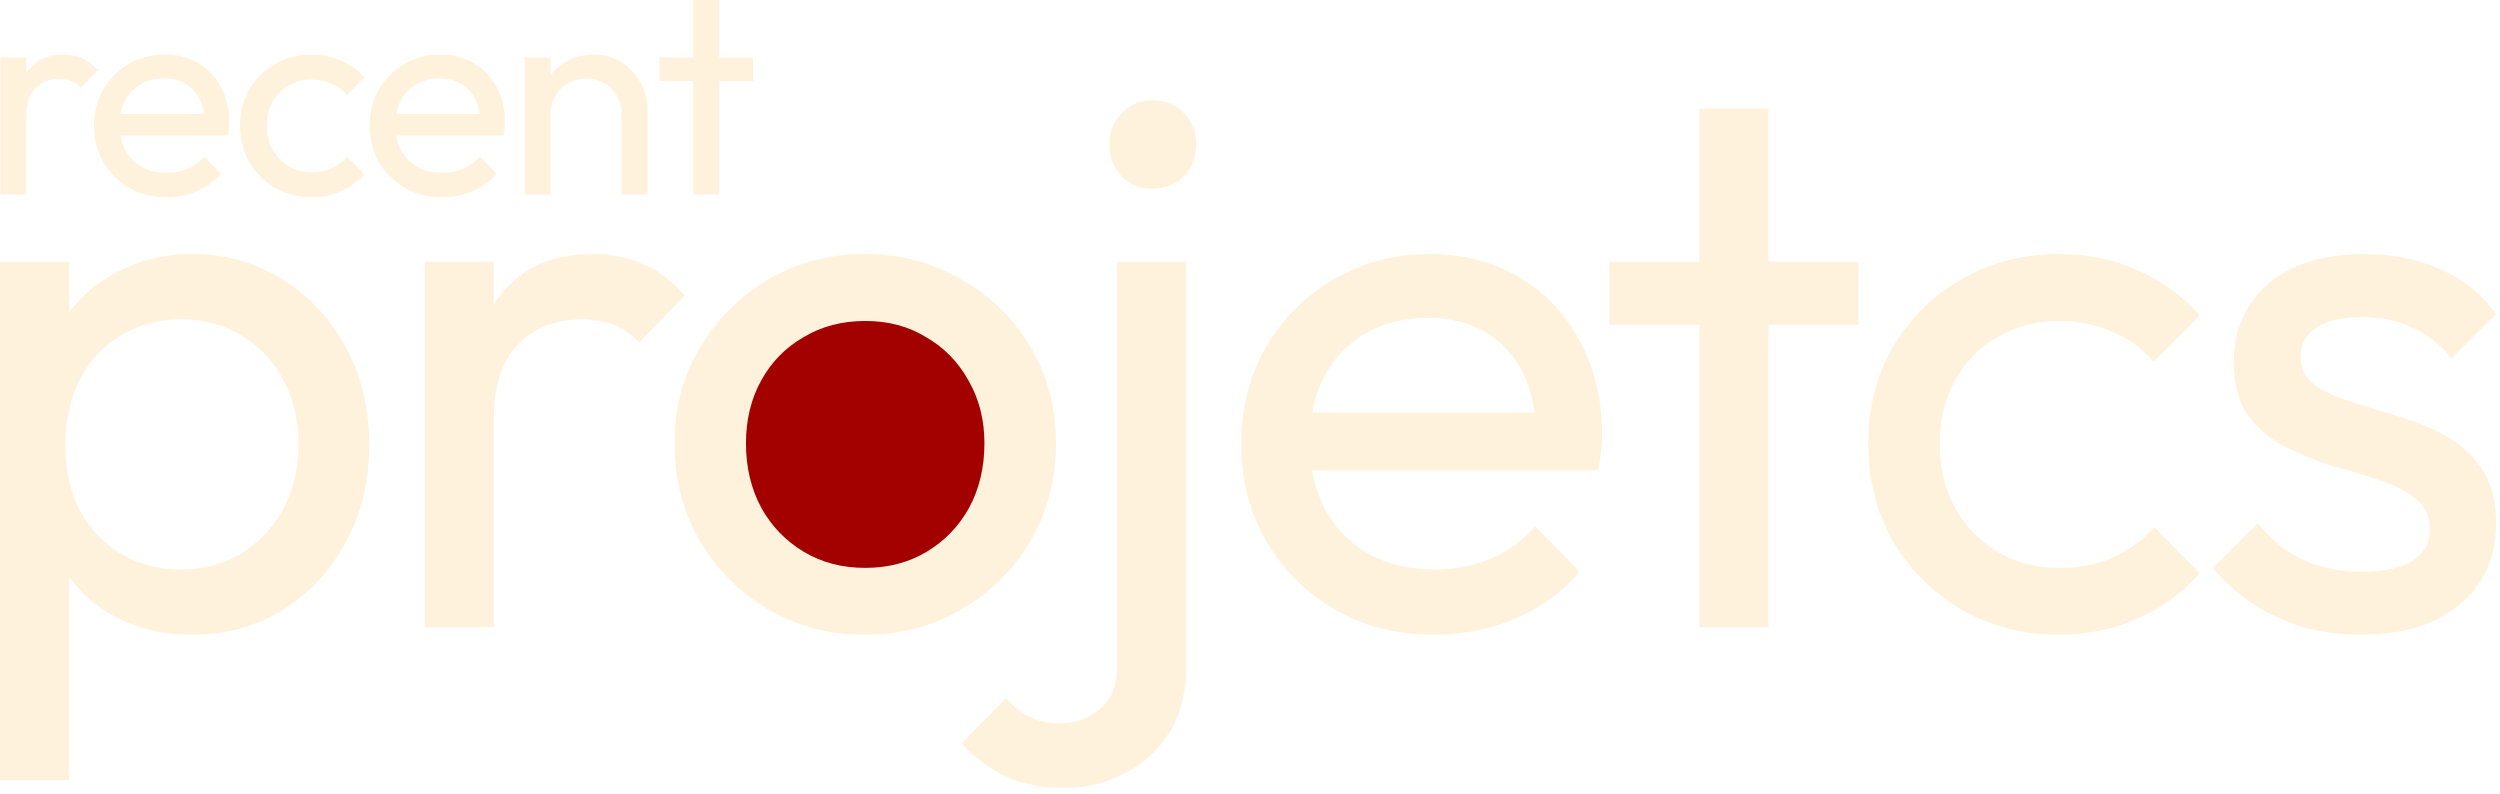
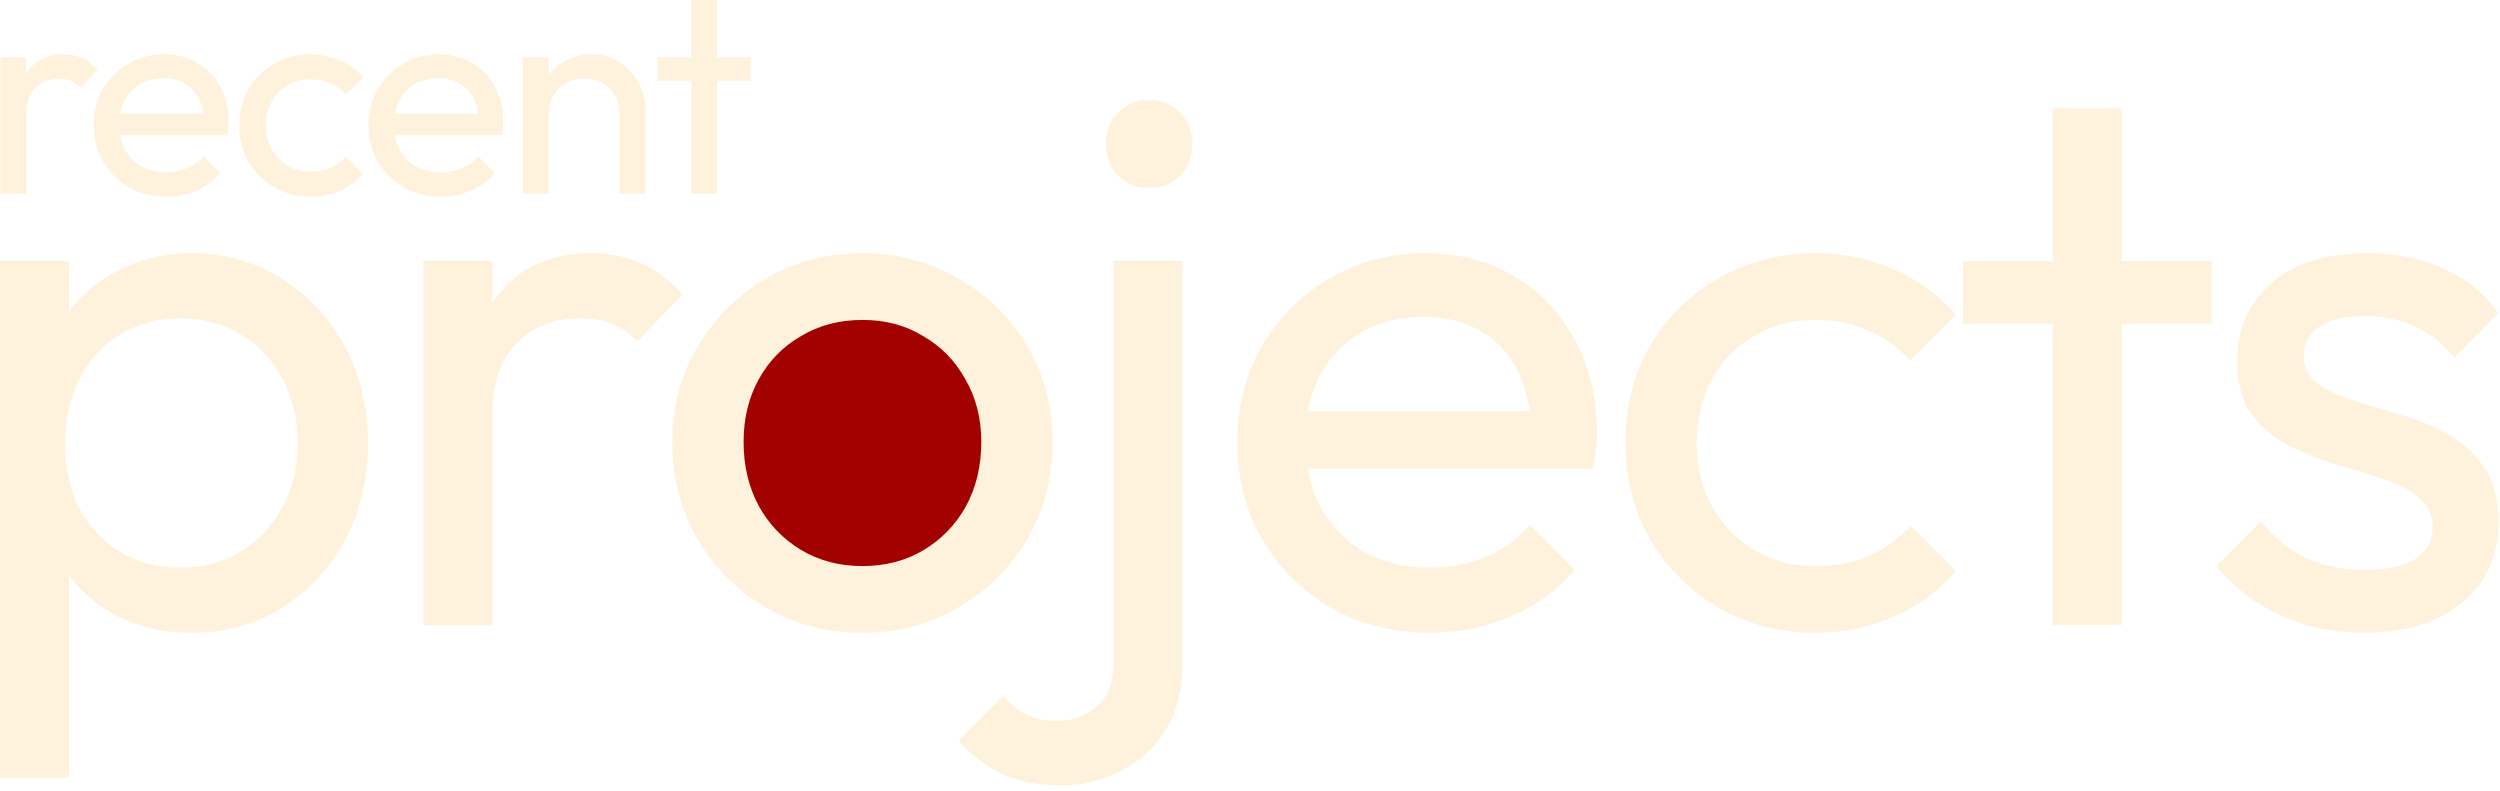
- <svg xmlns="http://www.w3.org/2000/svg" width="312" height="99" viewBox="0 0 312 99" fill="none">
+ <svg xmlns="http://www.w3.org/2000/svg" width="313" height="99" viewBox="0 0 313 99" fill="none">
+   <path d="M0.04 24.264V7.164H3.28V24.264H0.04ZM3.28 14.508L2.056 13.968C2.056 11.784 2.56 10.044 3.568 8.748C4.576 7.452 6.028 6.804 7.924 6.804C8.788 6.804 9.568 6.96 10.264 7.272C10.96 7.56 11.608 8.052 12.208 8.748L10.084 10.944C9.724 10.56 9.328 10.284 8.896 10.116C8.464 9.948 7.96 9.864 7.384 9.864C6.184 9.864 5.2 10.248 4.432 11.016C3.664 11.784 3.28 12.948 3.28 14.508Z" fill="#FFF2DC" />
+   <path d="M20.767 24.624C19.063 24.624 17.527 24.24 16.159 23.472C14.791 22.68 13.711 21.612 12.919 20.268C12.127 18.924 11.731 17.4 11.731 15.696C11.731 14.016 12.115 12.504 12.883 11.16C13.675 9.816 14.731 8.76 16.051 7.992C17.395 7.2 18.895 6.804 20.551 6.804C22.135 6.804 23.527 7.164 24.727 7.884C25.951 8.604 26.899 9.6 27.571 10.872C28.267 12.144 28.615 13.584 28.615 15.192C28.615 15.432 28.603 15.696 28.579 15.984C28.555 16.248 28.507 16.56 28.435 16.92H13.999V14.22H26.707L25.519 15.264C25.519 14.112 25.315 13.14 24.907 12.348C24.499 11.532 23.923 10.908 23.179 10.476C22.435 10.02 21.535 9.792 20.479 9.792C19.375 9.792 18.403 10.032 17.563 10.512C16.723 10.992 16.075 11.664 15.619 12.528C15.163 13.392 14.935 14.412 14.935 15.588C14.935 16.788 15.175 17.844 15.655 18.756C16.135 19.644 16.819 20.34 17.707 20.844C18.595 21.324 19.615 21.564 20.767 21.564C21.727 21.564 22.603 21.396 23.395 21.06C24.211 20.724 24.907 20.22 25.483 19.548L27.571 21.672C26.755 22.632 25.747 23.364 24.547 23.868C23.371 24.372 22.111 24.624 20.767 24.624Z" fill="#FFF2DC" />
+   <path d="M38.88 24.624C37.2 24.624 35.675 24.228 34.307 23.436C32.964 22.644 31.895 21.576 31.104 20.232C30.335 18.864 29.951 17.352 29.951 15.696C29.951 14.016 30.335 12.504 31.104 11.16C31.895 9.816 32.964 8.76 34.307 7.992C35.675 7.2 37.2 6.804 38.88 6.804C40.2 6.804 41.423 7.056 42.551 7.56C43.679 8.04 44.651 8.748 45.468 9.684L43.307 11.844C42.779 11.22 42.132 10.752 41.364 10.44C40.62 10.104 39.791 9.936 38.88 9.936C37.8 9.936 36.84 10.188 35.999 10.692C35.16 11.172 34.499 11.844 34.02 12.708C33.539 13.572 33.3 14.568 33.3 15.696C33.3 16.824 33.539 17.82 34.02 18.684C34.499 19.548 35.16 20.232 35.999 20.736C36.84 21.24 37.8 21.492 38.88 21.492C39.791 21.492 40.62 21.336 41.364 21.024C42.132 20.688 42.791 20.208 43.343 19.584L45.468 21.744C44.675 22.656 43.703 23.364 42.551 23.868C41.423 24.372 40.2 24.624 38.88 24.624Z" fill="#FFF2DC" />
+   <path d="M55.169 24.624C53.465 24.624 51.929 24.24 50.561 23.472C49.193 22.68 48.113 21.612 47.321 20.268C46.529 18.924 46.133 17.4 46.133 15.696C46.133 14.016 46.517 12.504 47.285 11.16C48.077 9.816 49.133 8.76 50.453 7.992C51.797 7.2 53.297 6.804 54.953 6.804C56.537 6.804 57.929 7.164 59.129 7.884C60.353 8.604 61.301 9.6 61.973 10.872C62.669 12.144 63.017 13.584 63.017 15.192C63.017 15.432 63.005 15.696 62.981 15.984C62.957 16.248 62.909 16.56 62.837 16.92H48.401V14.22H61.109L59.921 15.264C59.921 14.112 59.717 13.14 59.309 12.348C58.901 11.532 58.325 10.908 57.581 10.476C56.837 10.02 55.937 9.792 54.881 9.792C53.777 9.792 52.805 10.032 51.965 10.512C51.125 10.992 50.477 11.664 50.021 12.528C49.565 13.392 49.337 14.412 49.337 15.588C49.337 16.788 49.577 17.844 50.057 18.756C50.537 19.644 51.221 20.34 52.109 20.844C52.997 21.324 54.017 21.564 55.169 21.564C56.129 21.564 57.005 21.396 57.797 21.06C58.613 20.724 59.309 20.22 59.885 19.548L61.973 21.672C61.157 22.632 60.149 23.364 58.949 23.868C57.773 24.372 56.513 24.624 55.169 24.624Z" fill="#FFF2DC" />
+   <path d="M77.566 24.264V14.292C77.566 12.996 77.158 11.928 76.342 11.088C75.526 10.248 74.47 9.828 73.174 9.828C72.31 9.828 71.542 10.02 70.87 10.404C70.198 10.788 69.67 11.316 69.286 11.988C68.902 12.66 68.71 13.428 68.71 14.292L67.378 13.536C67.378 12.24 67.666 11.088 68.242 10.08C68.818 9.072 69.622 8.28 70.654 7.704C71.686 7.104 72.85 6.804 74.146 6.804C75.442 6.804 76.582 7.128 77.566 7.776C78.574 8.424 79.366 9.276 79.942 10.332C80.518 11.364 80.806 12.468 80.806 13.644V24.264H77.566ZM65.47 24.264V7.164H68.71V24.264H65.47Z" fill="#FFF2DC" />
+   <path d="M86.53 24.264V0H89.77V24.264H86.53ZM82.318 10.116V7.164H93.982V10.116H82.318Z" fill="#FFF2DC" />
  <path d="M124.664 55.264C124.664 64.653 117.053 72.264 107.664 72.264C98.275 72.264 90.664 64.653 90.664 55.264C90.664 45.875 98.275 38.264 107.664 38.264C117.053 38.264 124.664 45.875 124.664 55.264Z" fill="#A30000" />
  <path d="M24 79.224C20.544 79.224 17.408 78.52 14.592 77.112C11.84 75.64 9.632 73.624 7.968 71.064C6.304 68.504 5.376 65.592 5.184 62.328V48.6C5.376 45.272 6.304 42.36 7.968 39.864C9.696 37.304 11.936 35.32 14.688 33.912C17.504 32.44 20.608 31.704 24 31.704C28.16 31.704 31.904 32.76 35.232 34.872C38.624 36.984 41.28 39.832 43.2 43.416C45.12 47 46.08 51.032 46.08 55.512C46.08 59.992 45.12 64.024 43.2 67.608C41.28 71.192 38.624 74.04 35.232 76.152C31.904 78.2 28.16 79.224 24 79.224ZM0 97.368V32.664H8.64V44.664L7.008 55.704L8.64 66.84V97.368H0ZM22.56 71.064C25.44 71.064 27.968 70.392 30.144 69.048C32.32 67.704 34.048 65.88 35.328 63.576C36.608 61.208 37.248 58.488 37.248 55.416C37.248 52.408 36.608 49.72 35.328 47.352C34.048 44.984 32.32 43.16 30.144 41.88C27.968 40.536 25.472 39.864 22.656 39.864C19.776 39.864 17.248 40.536 15.072 41.88C12.896 43.16 11.2 44.984 9.984 47.352C8.768 49.72 8.16 52.44 8.16 55.512C8.16 58.52 8.736 61.208 9.888 63.576C11.104 65.88 12.8 67.704 14.976 69.048C17.216 70.392 19.744 71.064 22.56 71.064Z" fill="#FFF2DC" />
  <path d="M52.995 78.264V32.664H61.635V78.264H52.995ZM61.635 52.248L58.371 50.808C58.371 44.984 59.715 40.344 62.403 36.888C65.091 33.432 68.963 31.704 74.019 31.704C76.323 31.704 78.403 32.12 80.259 32.952C82.115 33.72 83.843 35.032 85.443 36.888L79.779 42.744C78.819 41.72 77.763 40.984 76.611 40.536C75.459 40.088 74.115 39.864 72.579 39.864C69.379 39.864 66.755 40.888 64.707 42.936C62.659 44.984 61.635 48.088 61.635 52.248Z" fill="#FFF2DC" />
  <path d="M107.978 79.224C103.498 79.224 99.466 78.168 95.882 76.056C92.298 73.944 89.45 71.096 87.338 67.512C85.226 63.864 84.17 59.8 84.17 55.32C84.17 50.904 85.226 46.936 87.338 43.416C89.45 39.832 92.298 36.984 95.882 34.872C99.466 32.76 103.498 31.704 107.978 31.704C112.394 31.704 116.394 32.76 119.978 34.872C123.626 36.92 126.506 39.736 128.618 43.32C130.73 46.904 131.786 50.904 131.786 55.32C131.786 59.8 130.73 63.864 128.618 67.512C126.506 71.096 123.626 73.944 119.978 76.056C116.394 78.168 112.394 79.224 107.978 79.224ZM107.978 70.872C110.858 70.872 113.418 70.2 115.658 68.856C117.898 67.512 119.658 65.688 120.938 63.384C122.218 61.016 122.858 58.328 122.858 55.32C122.858 52.376 122.186 49.752 120.842 47.448C119.562 45.144 117.802 43.352 115.562 42.072C113.386 40.728 110.858 40.056 107.978 40.056C105.098 40.056 102.538 40.728 100.298 42.072C98.058 43.352 96.298 45.144 95.018 47.448C93.738 49.752 93.098 52.376 93.098 55.32C93.098 58.328 93.738 61.016 95.018 63.384C96.298 65.688 98.058 67.512 100.298 68.856C102.538 70.2 105.098 70.872 107.978 70.872Z" fill="#FFF2DC" />
  <path d="M132.881 98.328C129.937 98.328 127.473 97.848 125.489 96.888C123.441 95.928 121.617 94.552 120.017 92.76L125.585 87.096C126.481 88.184 127.473 88.984 128.561 89.496C129.585 90.008 130.833 90.264 132.305 90.264C134.225 90.264 135.889 89.656 137.297 88.44C138.705 87.288 139.409 85.528 139.409 83.16V32.664H148.049V83.064C148.049 86.392 147.345 89.176 145.937 91.416C144.529 93.656 142.673 95.352 140.369 96.504C138.065 97.72 135.569 98.328 132.881 98.328ZM143.825 23.544C142.289 23.544 141.009 23.032 139.985 22.008C138.961 20.92 138.449 19.576 138.449 17.976C138.449 16.44 138.961 15.16 139.985 14.136C141.009 13.048 142.289 12.504 143.825 12.504C145.425 12.504 146.737 13.048 147.761 14.136C148.785 15.16 149.297 16.44 149.297 17.976C149.297 19.576 148.785 20.92 147.761 22.008C146.737 23.032 145.425 23.544 143.825 23.544Z" fill="#FFF2DC" />
  <path d="M179.006 79.224C174.462 79.224 170.366 78.2 166.718 76.152C163.07 74.04 160.19 71.192 158.078 67.608C155.966 64.024 154.91 59.96 154.91 55.416C154.91 50.936 155.934 46.904 157.982 43.32C160.094 39.736 162.91 36.92 166.43 34.872C170.014 32.76 174.014 31.704 178.43 31.704C182.654 31.704 186.366 32.664 189.566 34.584C192.83 36.504 195.358 39.16 197.15 42.552C199.006 45.944 199.934 49.784 199.934 54.072C199.934 54.712 199.902 55.416 199.838 56.184C199.774 56.888 199.646 57.72 199.454 58.68H160.958V51.48H194.846L191.678 54.264C191.678 51.192 191.134 48.6 190.046 46.488C188.958 44.312 187.422 42.648 185.438 41.496C183.454 40.28 181.054 39.672 178.238 39.672C175.294 39.672 172.702 40.312 170.462 41.592C168.222 42.872 166.494 44.664 165.278 46.968C164.062 49.272 163.454 51.992 163.454 55.128C163.454 58.328 164.094 61.144 165.374 63.576C166.654 65.944 168.478 67.8 170.846 69.144C173.214 70.424 175.934 71.064 179.006 71.064C181.566 71.064 183.902 70.616 186.014 69.72C188.19 68.824 190.046 67.48 191.582 65.688L197.15 71.352C194.974 73.912 192.286 75.864 189.086 77.208C185.95 78.552 182.59 79.224 179.006 79.224Z" fill="#FFF2DC" />
-   <path d="M212.077 78.264V13.56H220.717V78.264H212.077ZM200.845 40.536V32.664H231.949V40.536H200.845Z" fill="#FFF2DC" />
-   <path d="M256.958 79.224C252.478 79.224 248.414 78.168 244.766 76.056C241.182 73.944 238.334 71.096 236.222 67.512C234.174 63.864 233.15 59.832 233.15 55.416C233.15 50.936 234.174 46.904 236.222 43.32C238.334 39.736 241.182 36.92 244.766 34.872C248.414 32.76 252.478 31.704 256.958 31.704C260.478 31.704 263.742 32.376 266.75 33.72C269.758 35 272.35 36.888 274.526 39.384L268.766 45.144C267.358 43.48 265.63 42.232 263.582 41.4C261.598 40.504 259.39 40.056 256.958 40.056C254.078 40.056 251.518 40.728 249.278 42.072C247.038 43.352 245.278 45.144 243.998 47.448C242.718 49.752 242.078 52.408 242.078 55.416C242.078 58.424 242.718 61.08 243.998 63.384C245.278 65.688 247.038 67.512 249.278 68.856C251.518 70.2 254.078 70.872 256.958 70.872C259.39 70.872 261.598 70.456 263.582 69.624C265.63 68.728 267.39 67.448 268.862 65.784L274.526 71.544C272.414 73.976 269.822 75.864 266.75 77.208C263.742 78.552 260.478 79.224 256.958 79.224Z" fill="#FFF2DC" />
-   <path d="M294.711 79.224C292.151 79.224 289.719 78.904 287.415 78.264C285.175 77.56 283.095 76.6 281.175 75.384C279.255 74.104 277.591 72.6 276.183 70.872L281.751 65.304C283.415 67.352 285.335 68.888 287.511 69.912C289.687 70.872 292.119 71.352 294.807 71.352C297.495 71.352 299.575 70.904 301.047 70.008C302.519 69.048 303.255 67.736 303.255 66.072C303.255 64.408 302.647 63.128 301.431 62.232C300.279 61.272 298.775 60.504 296.919 59.928C295.063 59.288 293.079 58.68 290.967 58.104C288.919 57.464 286.967 56.664 285.111 55.704C283.255 54.744 281.719 53.432 280.503 51.768C279.351 50.104 278.775 47.896 278.775 45.144C278.775 42.392 279.447 40.024 280.791 38.04C282.135 35.992 283.991 34.424 286.359 33.336C288.791 32.248 291.703 31.704 295.095 31.704C298.679 31.704 301.847 32.344 304.599 33.624C307.415 34.84 309.719 36.696 311.511 39.192L305.943 44.76C304.663 43.096 303.063 41.816 301.143 40.92C299.287 40.024 297.175 39.576 294.807 39.576C292.311 39.576 290.391 40.024 289.047 40.92C287.767 41.752 287.127 42.936 287.127 44.472C287.127 46.008 287.703 47.192 288.855 48.024C290.007 48.856 291.511 49.56 293.367 50.136C295.287 50.712 297.271 51.32 299.319 51.96C301.367 52.536 303.319 53.336 305.175 54.36C307.031 55.384 308.535 56.76 309.687 58.488C310.903 60.216 311.511 62.488 311.511 65.304C311.511 69.592 309.975 72.984 306.903 75.48C303.895 77.976 299.831 79.224 294.711 79.224Z" fill="#FFF2DC" />
-   <path d="M0.04 24.264V7.164H3.28V24.264H0.04ZM3.28 14.508L2.056 13.968C2.056 11.784 2.56 10.044 3.568 8.748C4.576 7.452 6.028 6.804 7.924 6.804C8.788 6.804 9.568 6.96 10.264 7.272C10.96 7.56 11.608 8.052 12.208 8.748L10.084 10.944C9.724 10.56 9.328 10.284 8.896 10.116C8.464 9.948 7.96 9.864 7.384 9.864C6.184 9.864 5.2 10.248 4.432 11.016C3.664 11.784 3.28 12.948 3.28 14.508Z" fill="#FFF2DC" />
-   <path d="M20.767 24.624C19.063 24.624 17.527 24.24 16.159 23.472C14.791 22.68 13.711 21.612 12.919 20.268C12.127 18.924 11.731 17.4 11.731 15.696C11.731 14.016 12.115 12.504 12.883 11.16C13.675 9.816 14.731 8.76 16.051 7.992C17.395 7.2 18.895 6.804 20.551 6.804C22.135 6.804 23.527 7.164 24.727 7.884C25.951 8.604 26.899 9.6 27.571 10.872C28.267 12.144 28.615 13.584 28.615 15.192C28.615 15.432 28.603 15.696 28.579 15.984C28.555 16.248 28.507 16.56 28.435 16.92H13.999V14.22H26.707L25.519 15.264C25.519 14.112 25.315 13.14 24.907 12.348C24.499 11.532 23.923 10.908 23.179 10.476C22.435 10.02 21.535 9.792 20.479 9.792C19.375 9.792 18.403 10.032 17.563 10.512C16.723 10.992 16.075 11.664 15.619 12.528C15.163 13.392 14.935 14.412 14.935 15.588C14.935 16.788 15.175 17.844 15.655 18.756C16.135 19.644 16.819 20.34 17.707 20.844C18.595 21.324 19.615 21.564 20.767 21.564C21.727 21.564 22.603 21.396 23.395 21.06C24.211 20.724 24.907 20.22 25.483 19.548L27.571 21.672C26.755 22.632 25.747 23.364 24.547 23.868C23.371 24.372 22.111 24.624 20.767 24.624Z" fill="#FFF2DC" />
-   <path d="M38.88 24.624C37.2 24.624 35.675 24.228 34.307 23.436C32.964 22.644 31.895 21.576 31.104 20.232C30.335 18.864 29.951 17.352 29.951 15.696C29.951 14.016 30.335 12.504 31.104 11.16C31.895 9.816 32.964 8.76 34.307 7.992C35.675 7.2 37.2 6.804 38.88 6.804C40.2 6.804 41.423 7.056 42.551 7.56C43.679 8.04 44.651 8.748 45.468 9.684L43.307 11.844C42.779 11.22 42.132 10.752 41.364 10.44C40.62 10.104 39.791 9.936 38.88 9.936C37.8 9.936 36.84 10.188 35.999 10.692C35.16 11.172 34.499 11.844 34.02 12.708C33.539 13.572 33.3 14.568 33.3 15.696C33.3 16.824 33.539 17.82 34.02 18.684C34.499 19.548 35.16 20.232 35.999 20.736C36.84 21.24 37.8 21.492 38.88 21.492C39.791 21.492 40.62 21.336 41.364 21.024C42.132 20.688 42.791 20.208 43.343 19.584L45.468 21.744C44.675 22.656 43.703 23.364 42.551 23.868C41.423 24.372 40.2 24.624 38.88 24.624Z" fill="#FFF2DC" />
-   <path d="M55.169 24.624C53.465 24.624 51.929 24.24 50.561 23.472C49.193 22.68 48.113 21.612 47.321 20.268C46.529 18.924 46.133 17.4 46.133 15.696C46.133 14.016 46.517 12.504 47.285 11.16C48.077 9.816 49.133 8.76 50.453 7.992C51.797 7.2 53.297 6.804 54.953 6.804C56.537 6.804 57.929 7.164 59.129 7.884C60.353 8.604 61.301 9.6 61.973 10.872C62.669 12.144 63.017 13.584 63.017 15.192C63.017 15.432 63.005 15.696 62.981 15.984C62.957 16.248 62.909 16.56 62.837 16.92H48.401V14.22H61.109L59.921 15.264C59.921 14.112 59.717 13.14 59.309 12.348C58.901 11.532 58.325 10.908 57.581 10.476C56.837 10.02 55.937 9.792 54.881 9.792C53.777 9.792 52.805 10.032 51.965 10.512C51.125 10.992 50.477 11.664 50.021 12.528C49.565 13.392 49.337 14.412 49.337 15.588C49.337 16.788 49.577 17.844 50.057 18.756C50.537 19.644 51.221 20.34 52.109 20.844C52.997 21.324 54.017 21.564 55.169 21.564C56.129 21.564 57.005 21.396 57.797 21.06C58.613 20.724 59.309 20.22 59.885 19.548L61.973 21.672C61.157 22.632 60.149 23.364 58.949 23.868C57.773 24.372 56.513 24.624 55.169 24.624Z" fill="#FFF2DC" />
-   <path d="M77.566 24.264V14.292C77.566 12.996 77.158 11.928 76.342 11.088C75.526 10.248 74.47 9.828 73.174 9.828C72.31 9.828 71.542 10.02 70.87 10.404C70.198 10.788 69.67 11.316 69.286 11.988C68.902 12.66 68.71 13.428 68.71 14.292L67.378 13.536C67.378 12.24 67.666 11.088 68.242 10.08C68.818 9.072 69.622 8.28 70.654 7.704C71.686 7.104 72.85 6.804 74.146 6.804C75.442 6.804 76.582 7.128 77.566 7.776C78.574 8.424 79.366 9.276 79.942 10.332C80.518 11.364 80.806 12.468 80.806 13.644V24.264H77.566ZM65.47 24.264V7.164H68.71V24.264H65.47Z" fill="#FFF2DC" />
-   <path d="M86.53 24.264V0H89.77V24.264H86.53ZM82.318 10.116V7.164H93.982V10.116H82.318Z" fill="#FFF2DC" />
+   <path d="M227.307 79.224C222.827 79.224 218.763 78.168 215.115 76.056C211.531 73.944 208.683 71.096 206.571 67.512C204.523 63.864 203.499 59.832 203.499 55.416C203.499 50.936 204.523 46.904 206.571 43.32C208.683 39.736 211.531 36.92 215.115 34.872C218.763 32.76 222.827 31.704 227.307 31.704C230.827 31.704 234.091 32.376 237.099 33.72C240.107 35 242.699 36.888 244.875 39.384L239.115 45.144C237.707 43.48 235.979 42.232 233.931 41.4C231.947 40.504 229.739 40.056 227.307 40.056C224.427 40.056 221.867 40.728 219.627 42.072C217.387 43.352 215.627 45.144 214.347 47.448C213.067 49.752 212.427 52.408 212.427 55.416C212.427 58.424 213.067 61.08 214.347 63.384C215.627 65.688 217.387 67.512 219.627 68.856C221.867 70.2 224.427 70.872 227.307 70.872C229.739 70.872 231.947 70.456 233.931 69.624C235.979 68.728 237.739 67.448 239.211 65.784L244.875 71.544C242.763 73.976 240.171 75.864 237.099 77.208C234.091 78.552 230.827 79.224 227.307 79.224Z" fill="#FFF2DC" />
+   <path d="M257.009 78.264V13.56H265.649V78.264H257.009ZM245.777 40.536V32.664H276.881V40.536H245.777Z" fill="#FFF2DC" />
+   <path d="M296.023 79.224C293.463 79.224 291.032 78.904 288.728 78.264C286.488 77.56 284.407 76.6 282.487 75.384C280.567 74.104 278.903 72.6 277.495 70.872L283.064 65.304C284.728 67.352 286.647 68.888 288.823 69.912C290.999 70.872 293.432 71.352 296.12 71.352C298.808 71.352 300.887 70.904 302.359 70.008C303.831 69.048 304.568 67.736 304.568 66.072C304.568 64.408 303.96 63.128 302.743 62.232C301.592 61.272 300.088 60.504 298.232 59.928C296.376 59.288 294.392 58.68 292.28 58.104C290.232 57.464 288.279 56.664 286.423 55.704C284.567 54.744 283.031 53.432 281.815 51.768C280.663 50.104 280.087 47.896 280.087 45.144C280.087 42.392 280.759 40.024 282.103 38.04C283.447 35.992 285.304 34.424 287.672 33.336C290.104 32.248 293.016 31.704 296.408 31.704C299.992 31.704 303.159 32.344 305.911 33.624C308.727 34.84 311.031 36.696 312.823 39.192L307.255 44.76C305.975 43.096 304.376 41.816 302.456 40.92C300.6 40.024 298.488 39.576 296.12 39.576C293.624 39.576 291.703 40.024 290.359 40.92C289.079 41.752 288.439 42.936 288.439 44.472C288.439 46.008 289.016 47.192 290.168 48.024C291.32 48.856 292.824 49.56 294.68 50.136C296.6 50.712 298.583 51.32 300.632 51.96C302.68 52.536 304.631 53.336 306.487 54.36C308.343 55.384 309.848 56.76 311 58.488C312.216 60.216 312.823 62.488 312.823 65.304C312.823 69.592 311.287 72.984 308.215 75.48C305.207 77.976 301.143 79.224 296.023 79.224Z" fill="#FFF2DC" />
</svg>
